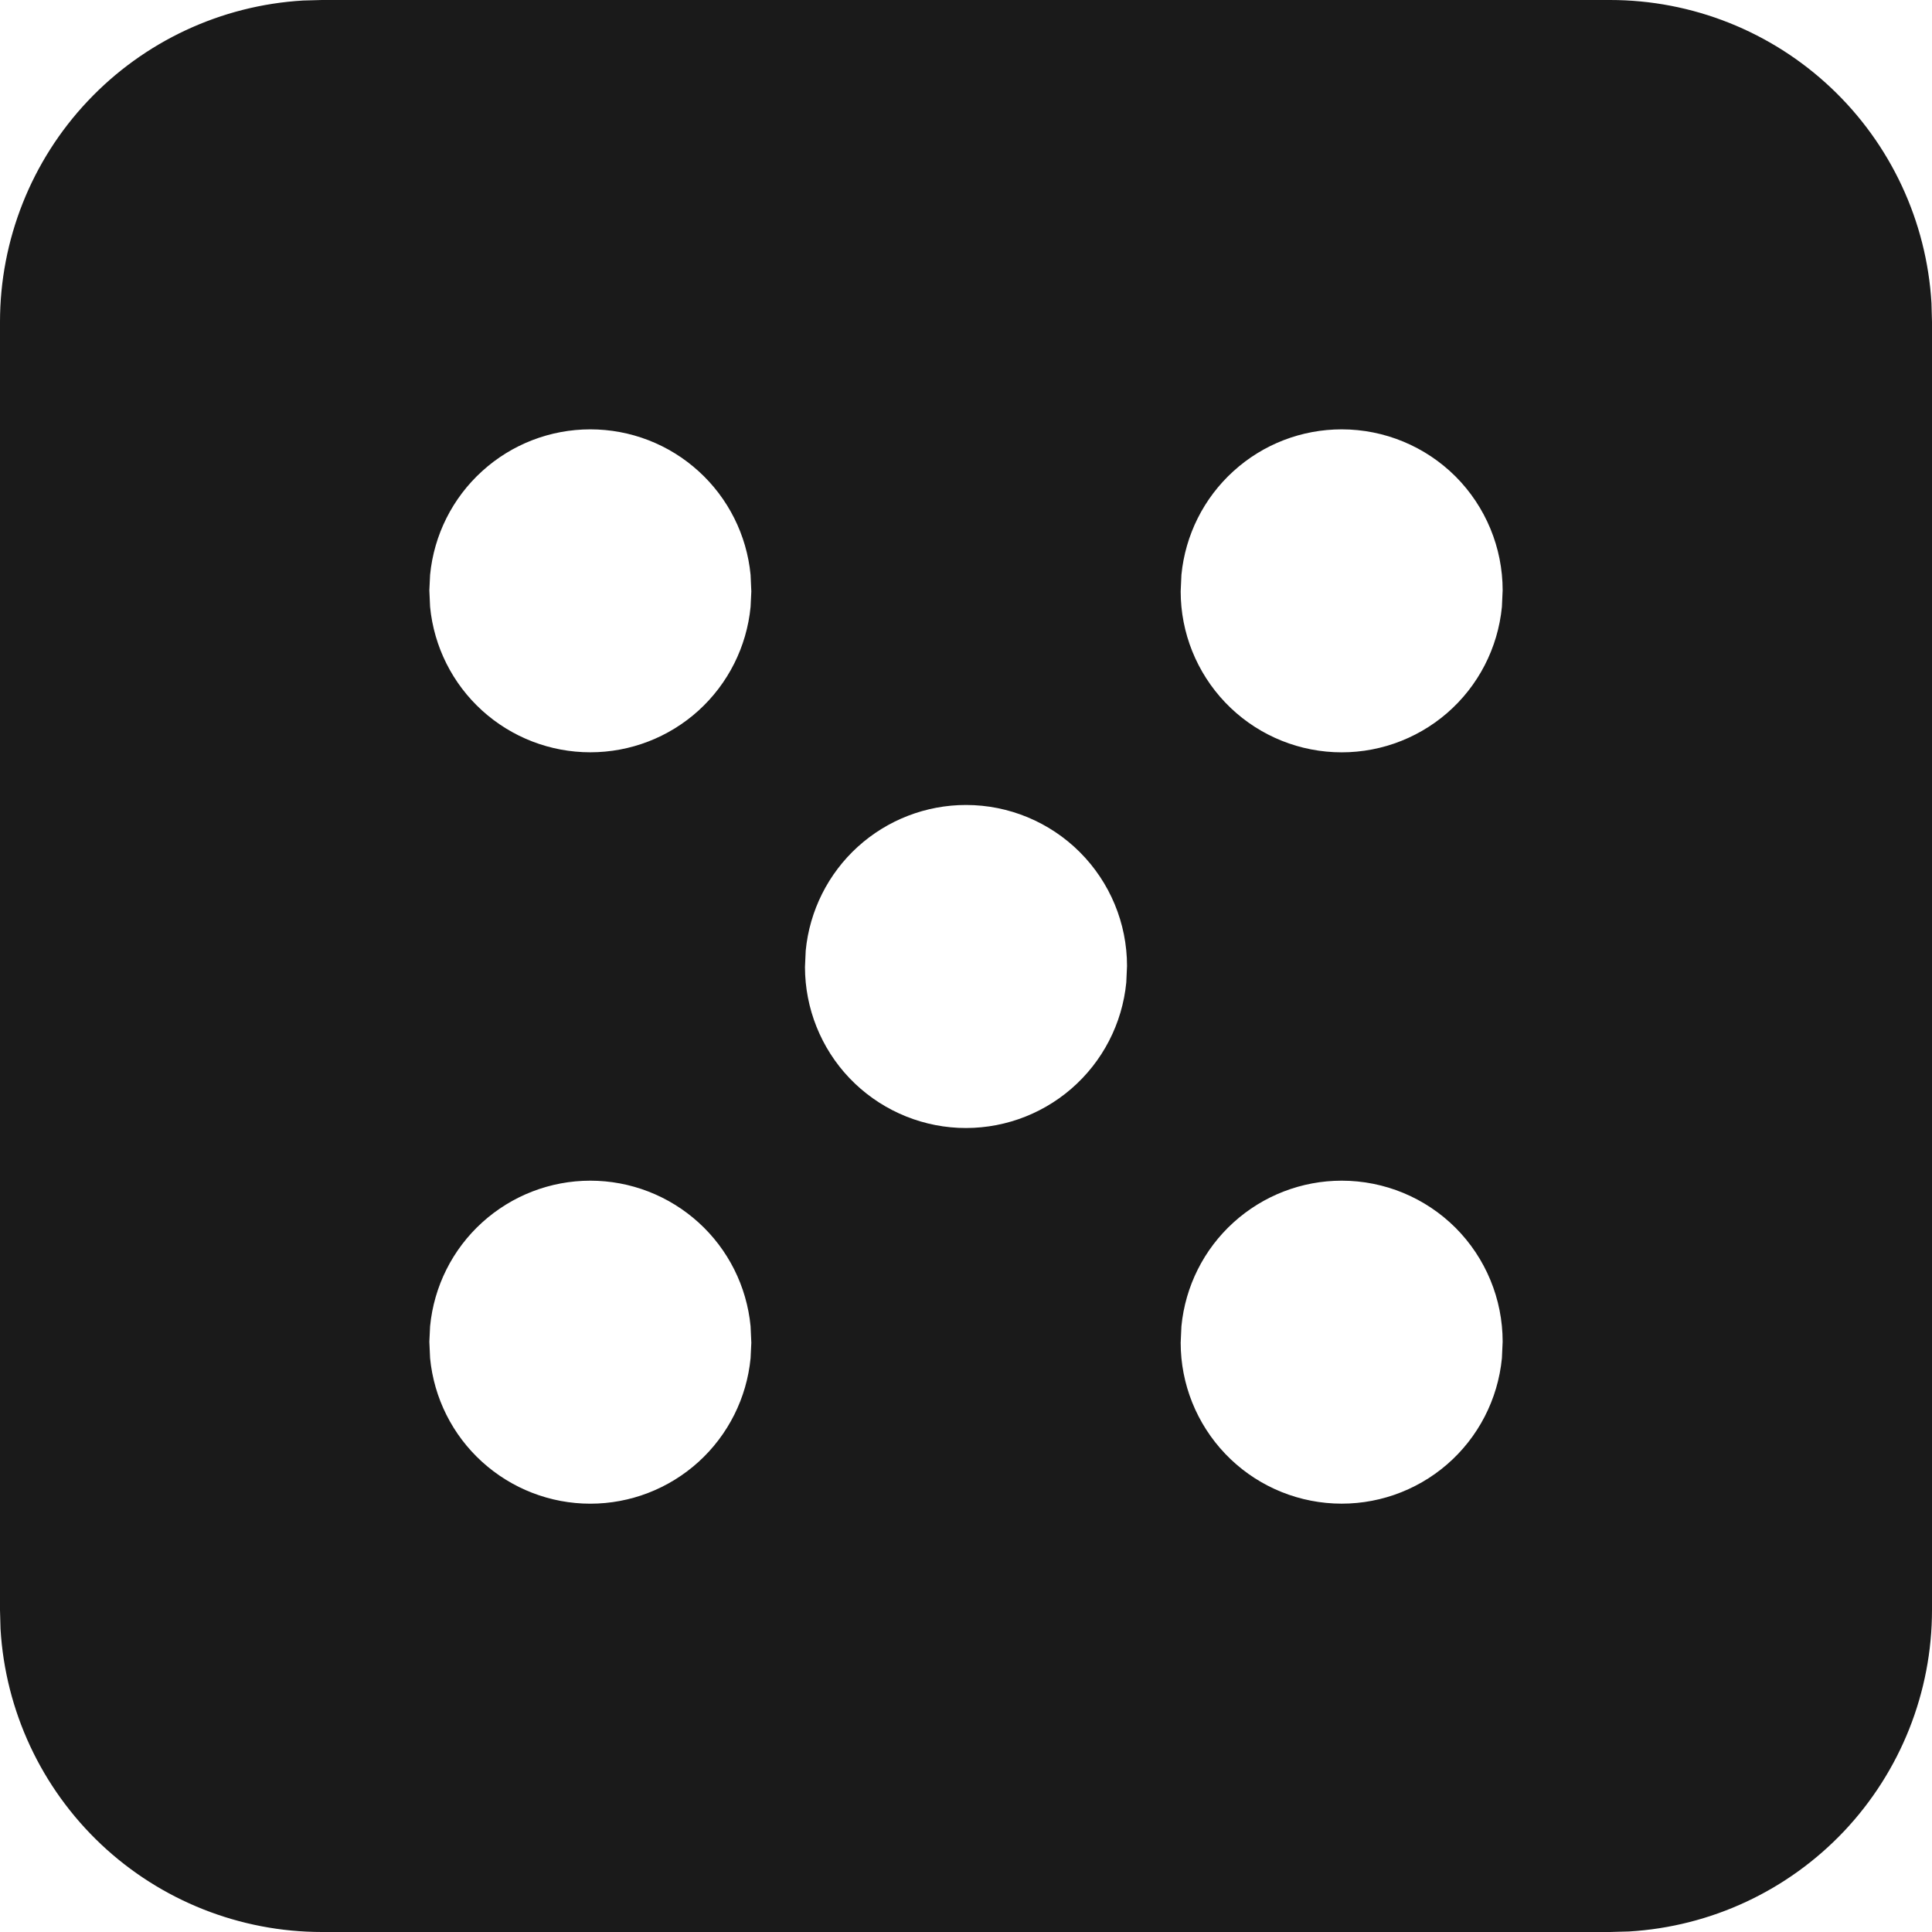
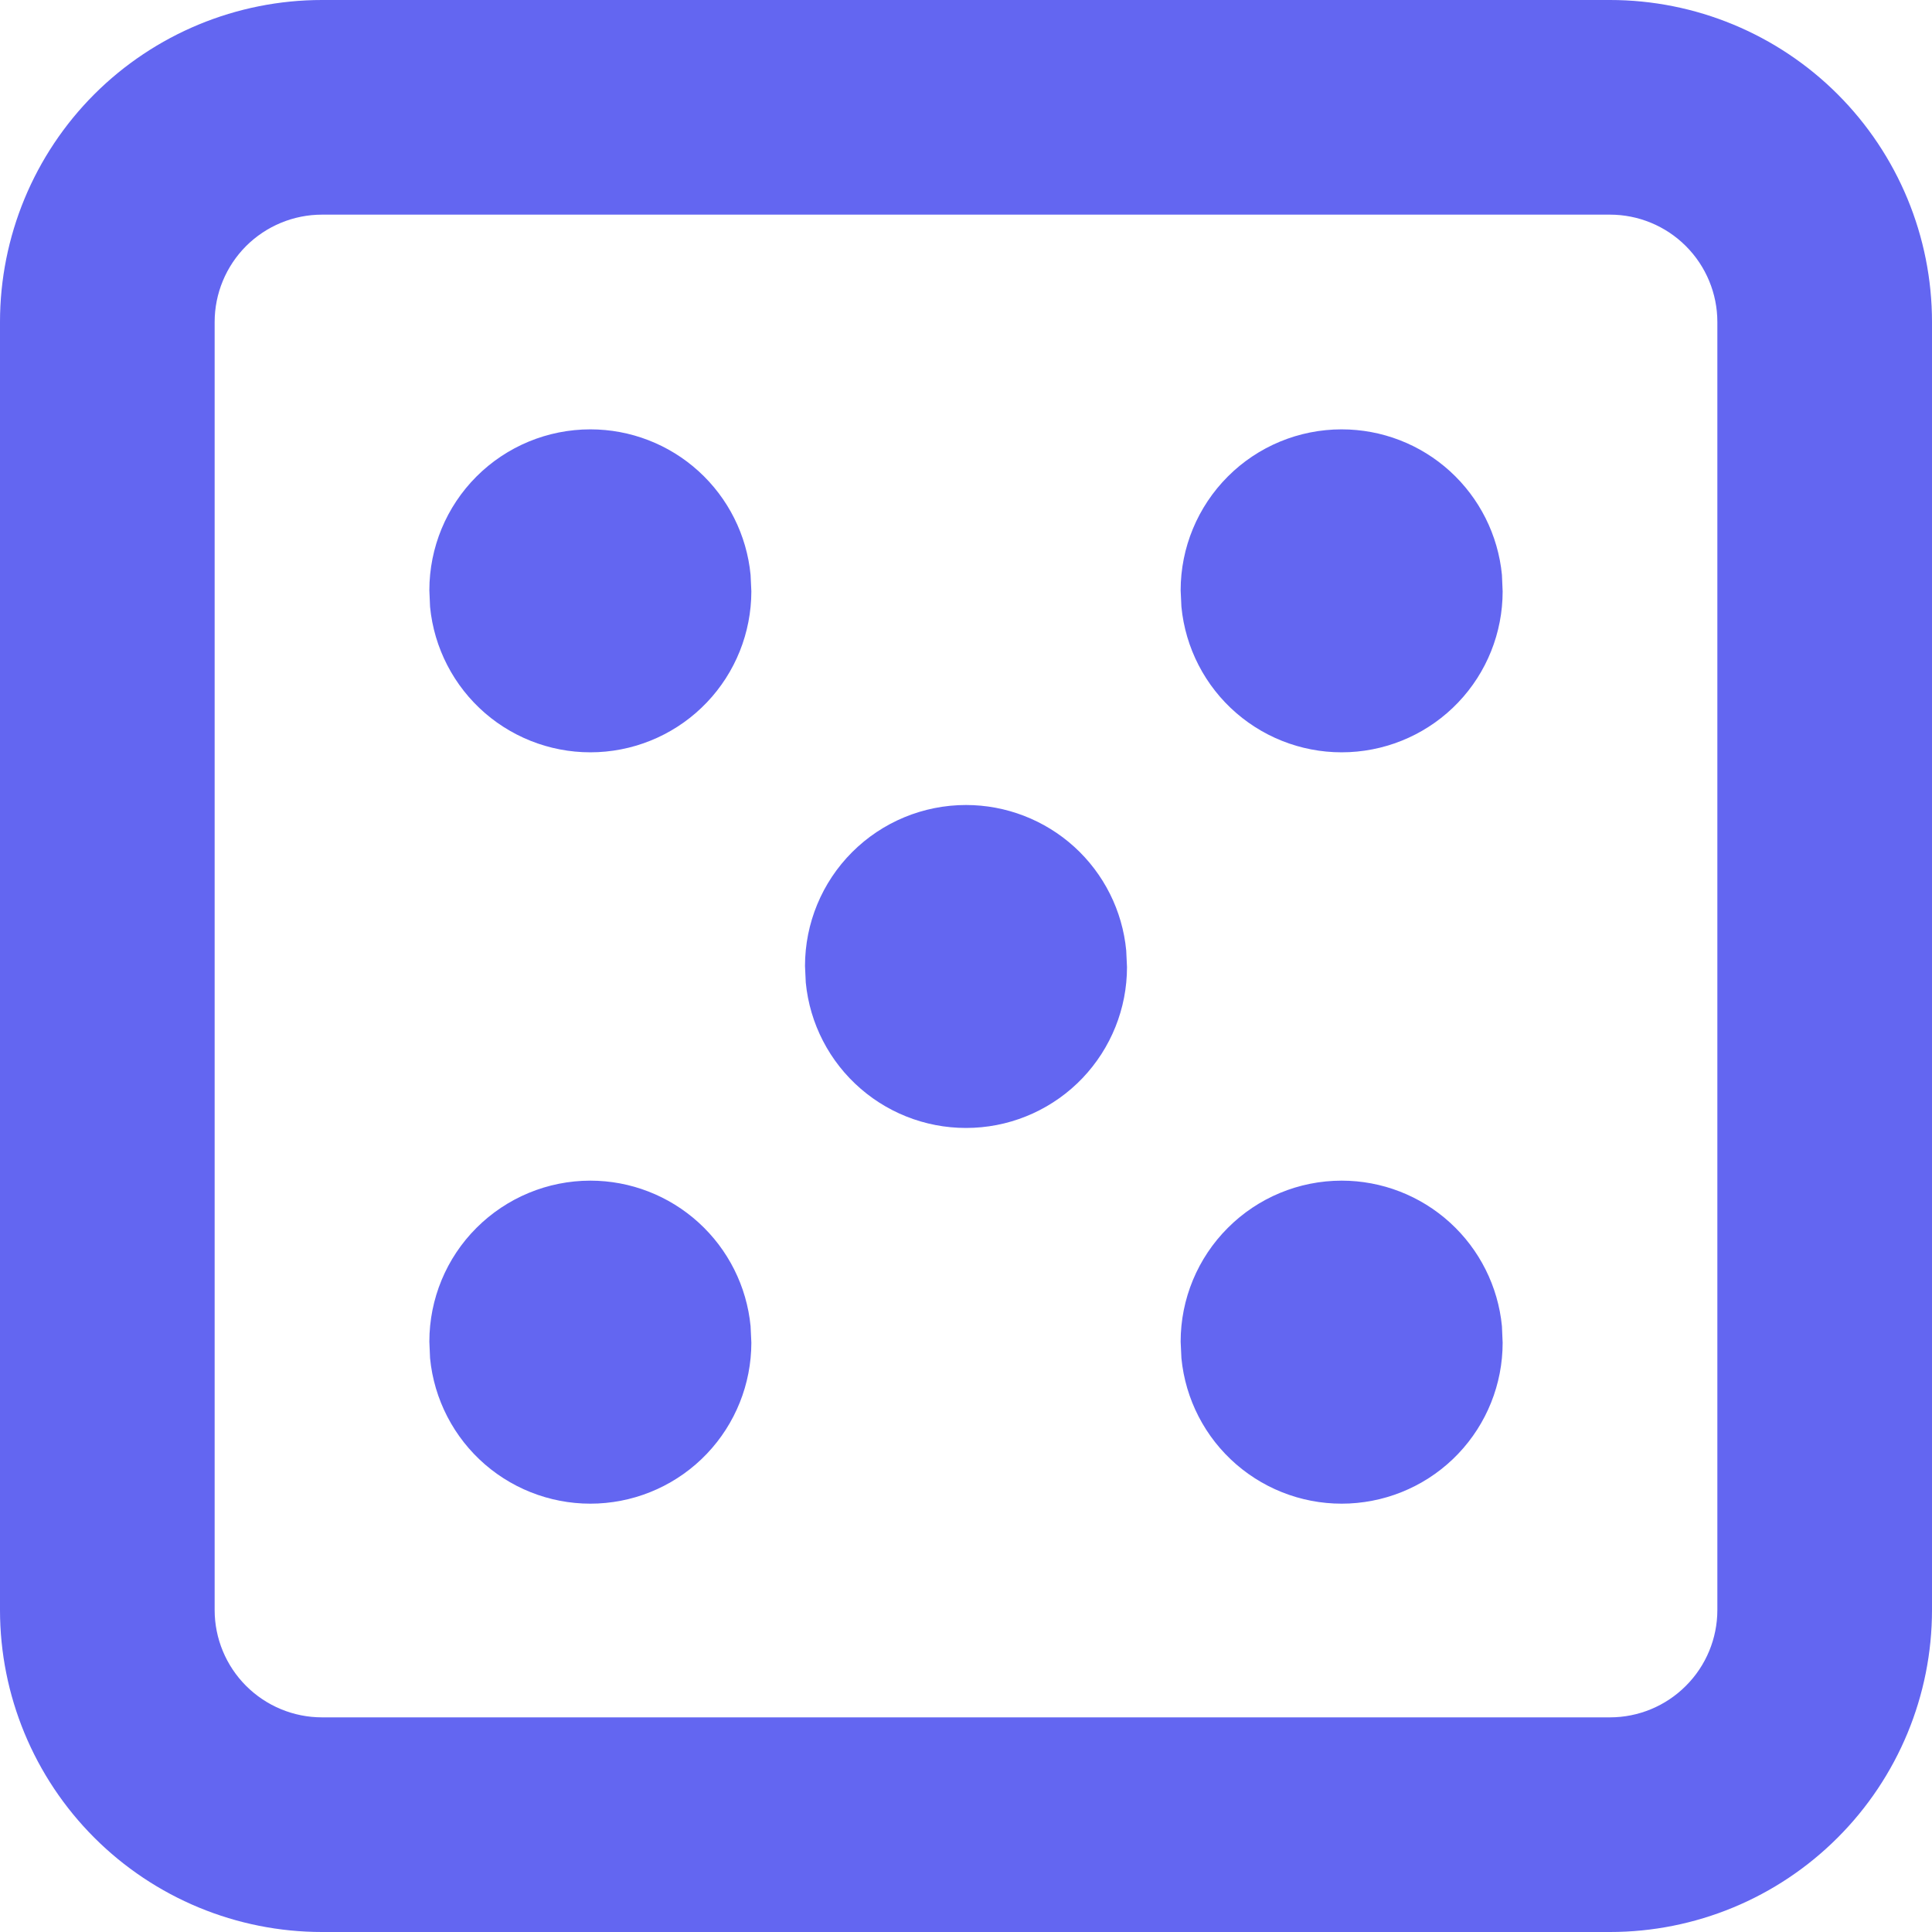
- <svg xmlns="http://www.w3.org/2000/svg" width="26" height="26" viewBox="0 0 26 26" fill="none">
-   <path fill-rule="evenodd" clip-rule="evenodd" d="M21.667 6.73176e-09C22.772 -6.15647e-05 23.835 0.422 24.64 1.181C25.444 1.939 25.928 2.976 25.993 4.079L26 4.333V21.667C26 22.772 25.578 23.835 24.82 24.64C24.061 25.444 23.024 25.928 21.921 25.993L21.667 26H4.333C3.228 26 2.164 25.578 1.36 24.82C0.556 24.061 0.072 23.024 0.007 21.921L6.73176e-09 21.667V4.333C-6.15647e-05 3.228 0.422 2.164 1.181 1.36C1.939 0.556 2.976 0.072 4.079 0.007L4.333 6.73176e-09H21.667ZM7.944 15.889C7.406 15.889 6.887 16.09 6.488 16.452C6.089 16.814 5.84 17.311 5.788 17.848L5.778 18.056L5.788 18.278C5.84 18.814 6.089 19.311 6.488 19.673C6.887 20.035 7.406 20.236 7.944 20.236C8.483 20.236 9.002 20.035 9.401 19.673C9.799 19.311 10.049 18.814 10.101 18.278L10.111 18.07L10.101 17.848C10.049 17.311 9.8 16.814 9.401 16.452C9.002 16.09 8.483 15.889 7.944 15.889ZM18.056 15.889C17.517 15.889 16.998 16.09 16.599 16.452C16.2 16.814 15.951 17.311 15.899 17.848L15.889 18.07C15.889 18.626 16.104 19.161 16.488 19.564C16.872 19.967 17.396 20.206 17.951 20.233C18.507 20.26 19.052 20.072 19.473 19.708C19.894 19.344 20.158 18.832 20.212 18.278L20.222 18.056C20.222 17.481 19.994 16.93 19.588 16.523C19.181 16.117 18.63 15.889 18.056 15.889ZM13 10.833C12.461 10.833 11.942 11.034 11.543 11.396C11.145 11.758 10.895 12.256 10.843 12.792L10.833 13.014C10.834 13.571 11.048 14.106 11.432 14.509C11.816 14.911 12.34 15.151 12.896 15.178C13.452 15.204 13.996 15.016 14.417 14.652C14.838 14.288 15.103 13.776 15.157 13.222L15.167 13C15.167 12.425 14.938 11.874 14.532 11.468C14.126 11.062 13.575 10.833 13 10.833ZM7.944 5.778C7.406 5.778 6.887 5.978 6.488 6.341C6.089 6.703 5.84 7.2 5.788 7.736L5.778 7.944L5.788 8.167C5.84 8.703 6.089 9.2 6.488 9.562C6.887 9.924 7.406 10.124 7.944 10.124C8.483 10.124 9.002 9.924 9.401 9.562C9.799 9.2 10.049 8.703 10.101 8.167L10.111 7.959L10.101 7.736C10.049 7.2 9.8 6.703 9.401 6.341C9.002 5.978 8.483 5.778 7.944 5.778ZM18.056 5.778C17.517 5.778 16.998 5.978 16.599 6.341C16.2 6.703 15.951 7.2 15.899 7.736L15.889 7.959C15.889 8.515 16.104 9.05 16.488 9.453C16.872 9.856 17.396 10.095 17.951 10.122C18.507 10.149 19.052 9.961 19.473 9.597C19.894 9.233 20.158 8.721 20.212 8.167L20.222 7.944C20.222 7.37 19.994 6.819 19.588 6.412C19.181 6.006 18.63 5.778 18.056 5.778Z" fill="#1A1A1A" />
+ <svg xmlns="http://www.w3.org/2000/svg" width="30" height="30" viewBox="0 0 30 30" fill="none">
+   <path fill-rule="evenodd" clip-rule="evenodd" d="M25 0C26.326 0 27.598 0.527 28.535 1.464C29.473 2.402 30 3.674 30 5V25C30 26.326 29.473 27.598 28.535 28.535C27.598 29.473 26.326 30 25 30H5C3.674 30 2.402 29.473 1.464 28.535C0.527 27.598 0 26.326 0 25V5C0 3.674 0.527 2.402 1.464 1.464C2.402 0.527 3.674 0 5 0H25ZM25 3.333H5C4.558 3.333 4.134 3.509 3.821 3.821C3.509 4.134 3.333 4.558 3.333 5V25C3.333 25.442 3.509 25.866 3.821 26.178C4.134 26.491 4.558 26.667 5 26.667H25C25.442 26.667 25.866 26.491 26.178 26.178C26.491 25.866 26.667 25.442 26.667 25V5C26.667 4.558 26.491 4.134 26.178 3.821C25.866 3.509 25.442 3.333 25 3.333ZM9.167 18.333C9.788 18.333 10.387 18.565 10.847 18.983C11.307 19.401 11.595 19.975 11.655 20.593L11.667 20.85C11.666 21.492 11.419 22.109 10.976 22.574C10.533 23.039 9.928 23.315 9.287 23.346C8.646 23.377 8.017 23.16 7.531 22.74C7.046 22.32 6.74 21.729 6.678 21.09L6.667 20.833C6.667 20.17 6.93 19.534 7.399 19.066C7.868 18.597 8.504 18.333 9.167 18.333ZM20.833 18.333C21.455 18.333 22.054 18.565 22.514 18.983C22.974 19.401 23.262 19.975 23.322 20.593L23.333 20.85C23.333 21.492 23.086 22.109 22.643 22.574C22.2 23.039 21.595 23.315 20.953 23.346C20.312 23.377 19.684 23.16 19.198 22.74C18.712 22.32 18.407 21.729 18.345 21.09L18.333 20.833C18.333 20.17 18.597 19.534 19.066 19.066C19.534 18.597 20.17 18.333 20.833 18.333ZM15 12.5C15.621 12.5 16.221 12.732 16.681 13.149C17.141 13.567 17.429 14.141 17.488 14.76L17.5 15.017C17.5 15.659 17.252 16.276 16.809 16.741C16.366 17.205 15.761 17.482 15.12 17.512C14.479 17.543 13.85 17.326 13.365 16.906C12.879 16.486 12.574 15.896 12.512 15.257L12.5 15C12.5 14.337 12.763 13.701 13.232 13.232C13.701 12.763 14.337 12.5 15 12.5ZM9.167 6.667C9.788 6.667 10.387 6.898 10.847 7.316C11.307 7.734 11.595 8.308 11.655 8.927L11.667 9.183C11.666 9.825 11.419 10.443 10.976 10.907C10.533 11.372 9.928 11.648 9.287 11.679C8.646 11.71 8.017 11.493 7.531 11.073C7.046 10.653 6.74 10.062 6.678 9.423L6.667 9.167C6.667 8.504 6.93 7.868 7.399 7.399C7.868 6.93 8.504 6.667 9.167 6.667ZM20.833 6.667C21.455 6.667 22.054 6.898 22.514 7.316C22.974 7.734 23.262 8.308 23.322 8.927L23.333 9.183C23.333 9.825 23.086 10.443 22.643 10.907C22.2 11.372 21.595 11.648 20.953 11.679C20.312 11.71 19.684 11.493 19.198 11.073C18.712 10.653 18.407 10.062 18.345 9.423L18.333 9.167C18.333 8.504 18.597 7.868 19.066 7.399C19.534 6.93 20.17 6.667 20.833 6.667Z" fill="#6366F1" />
</svg>
